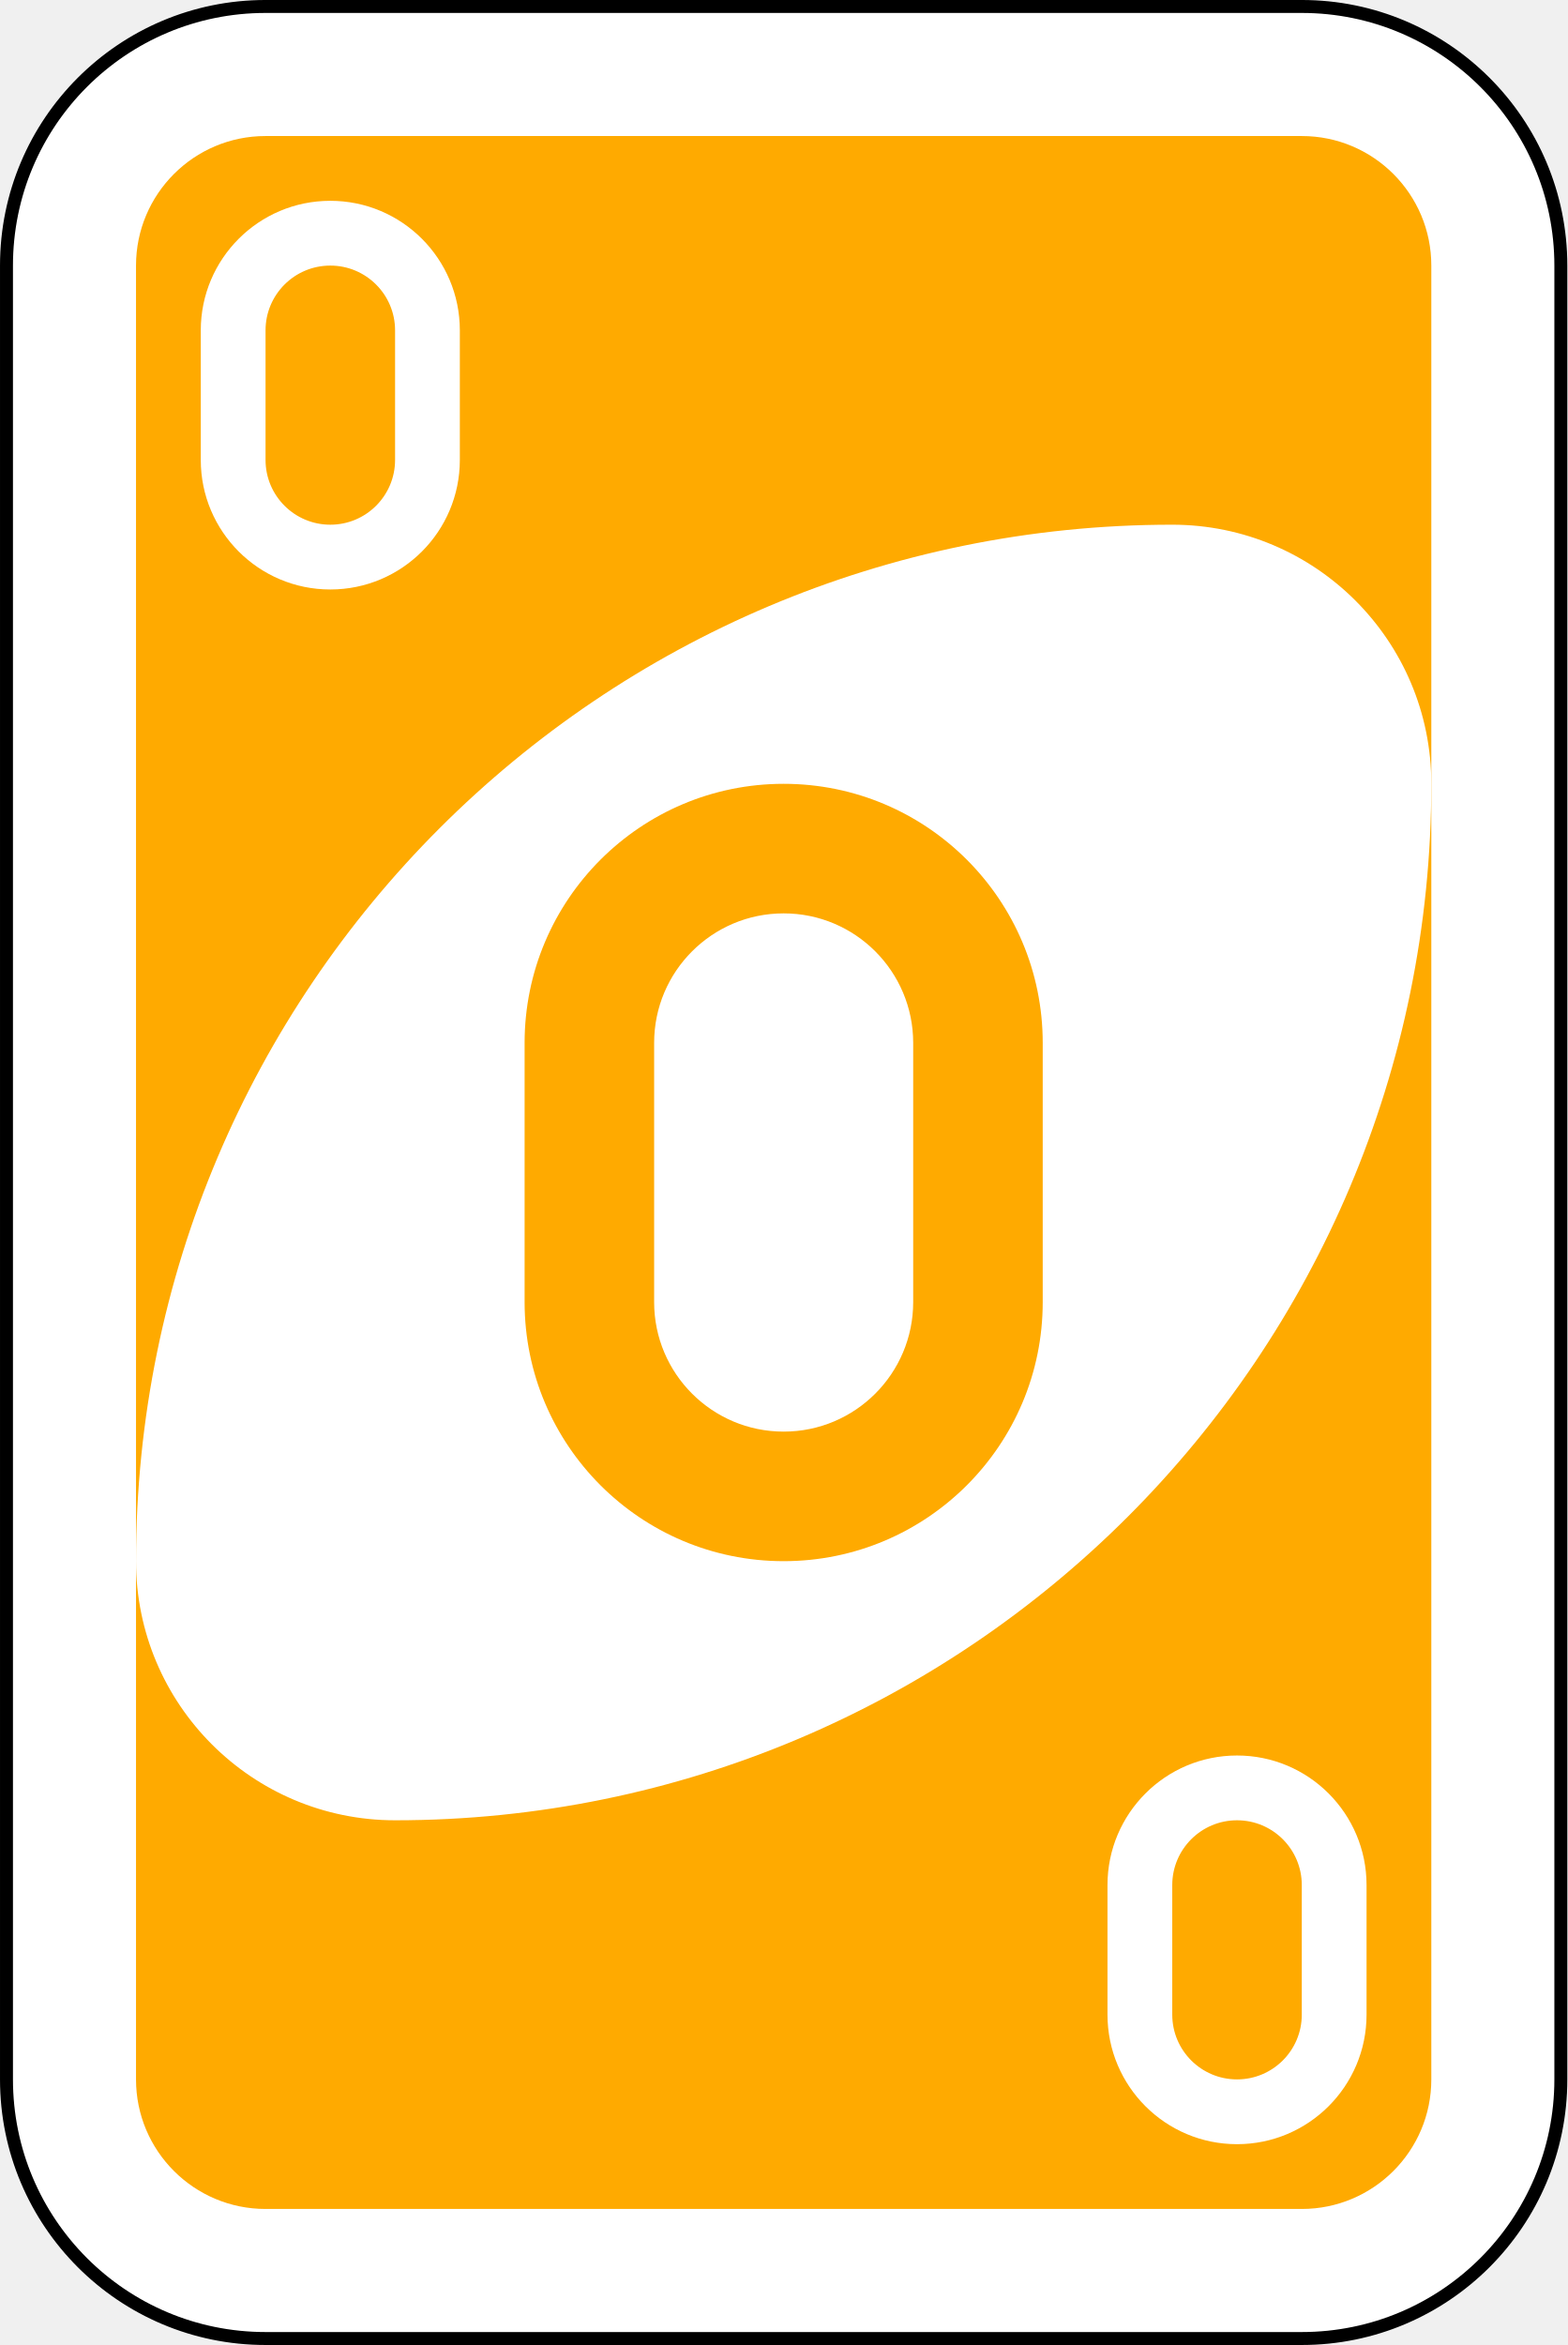
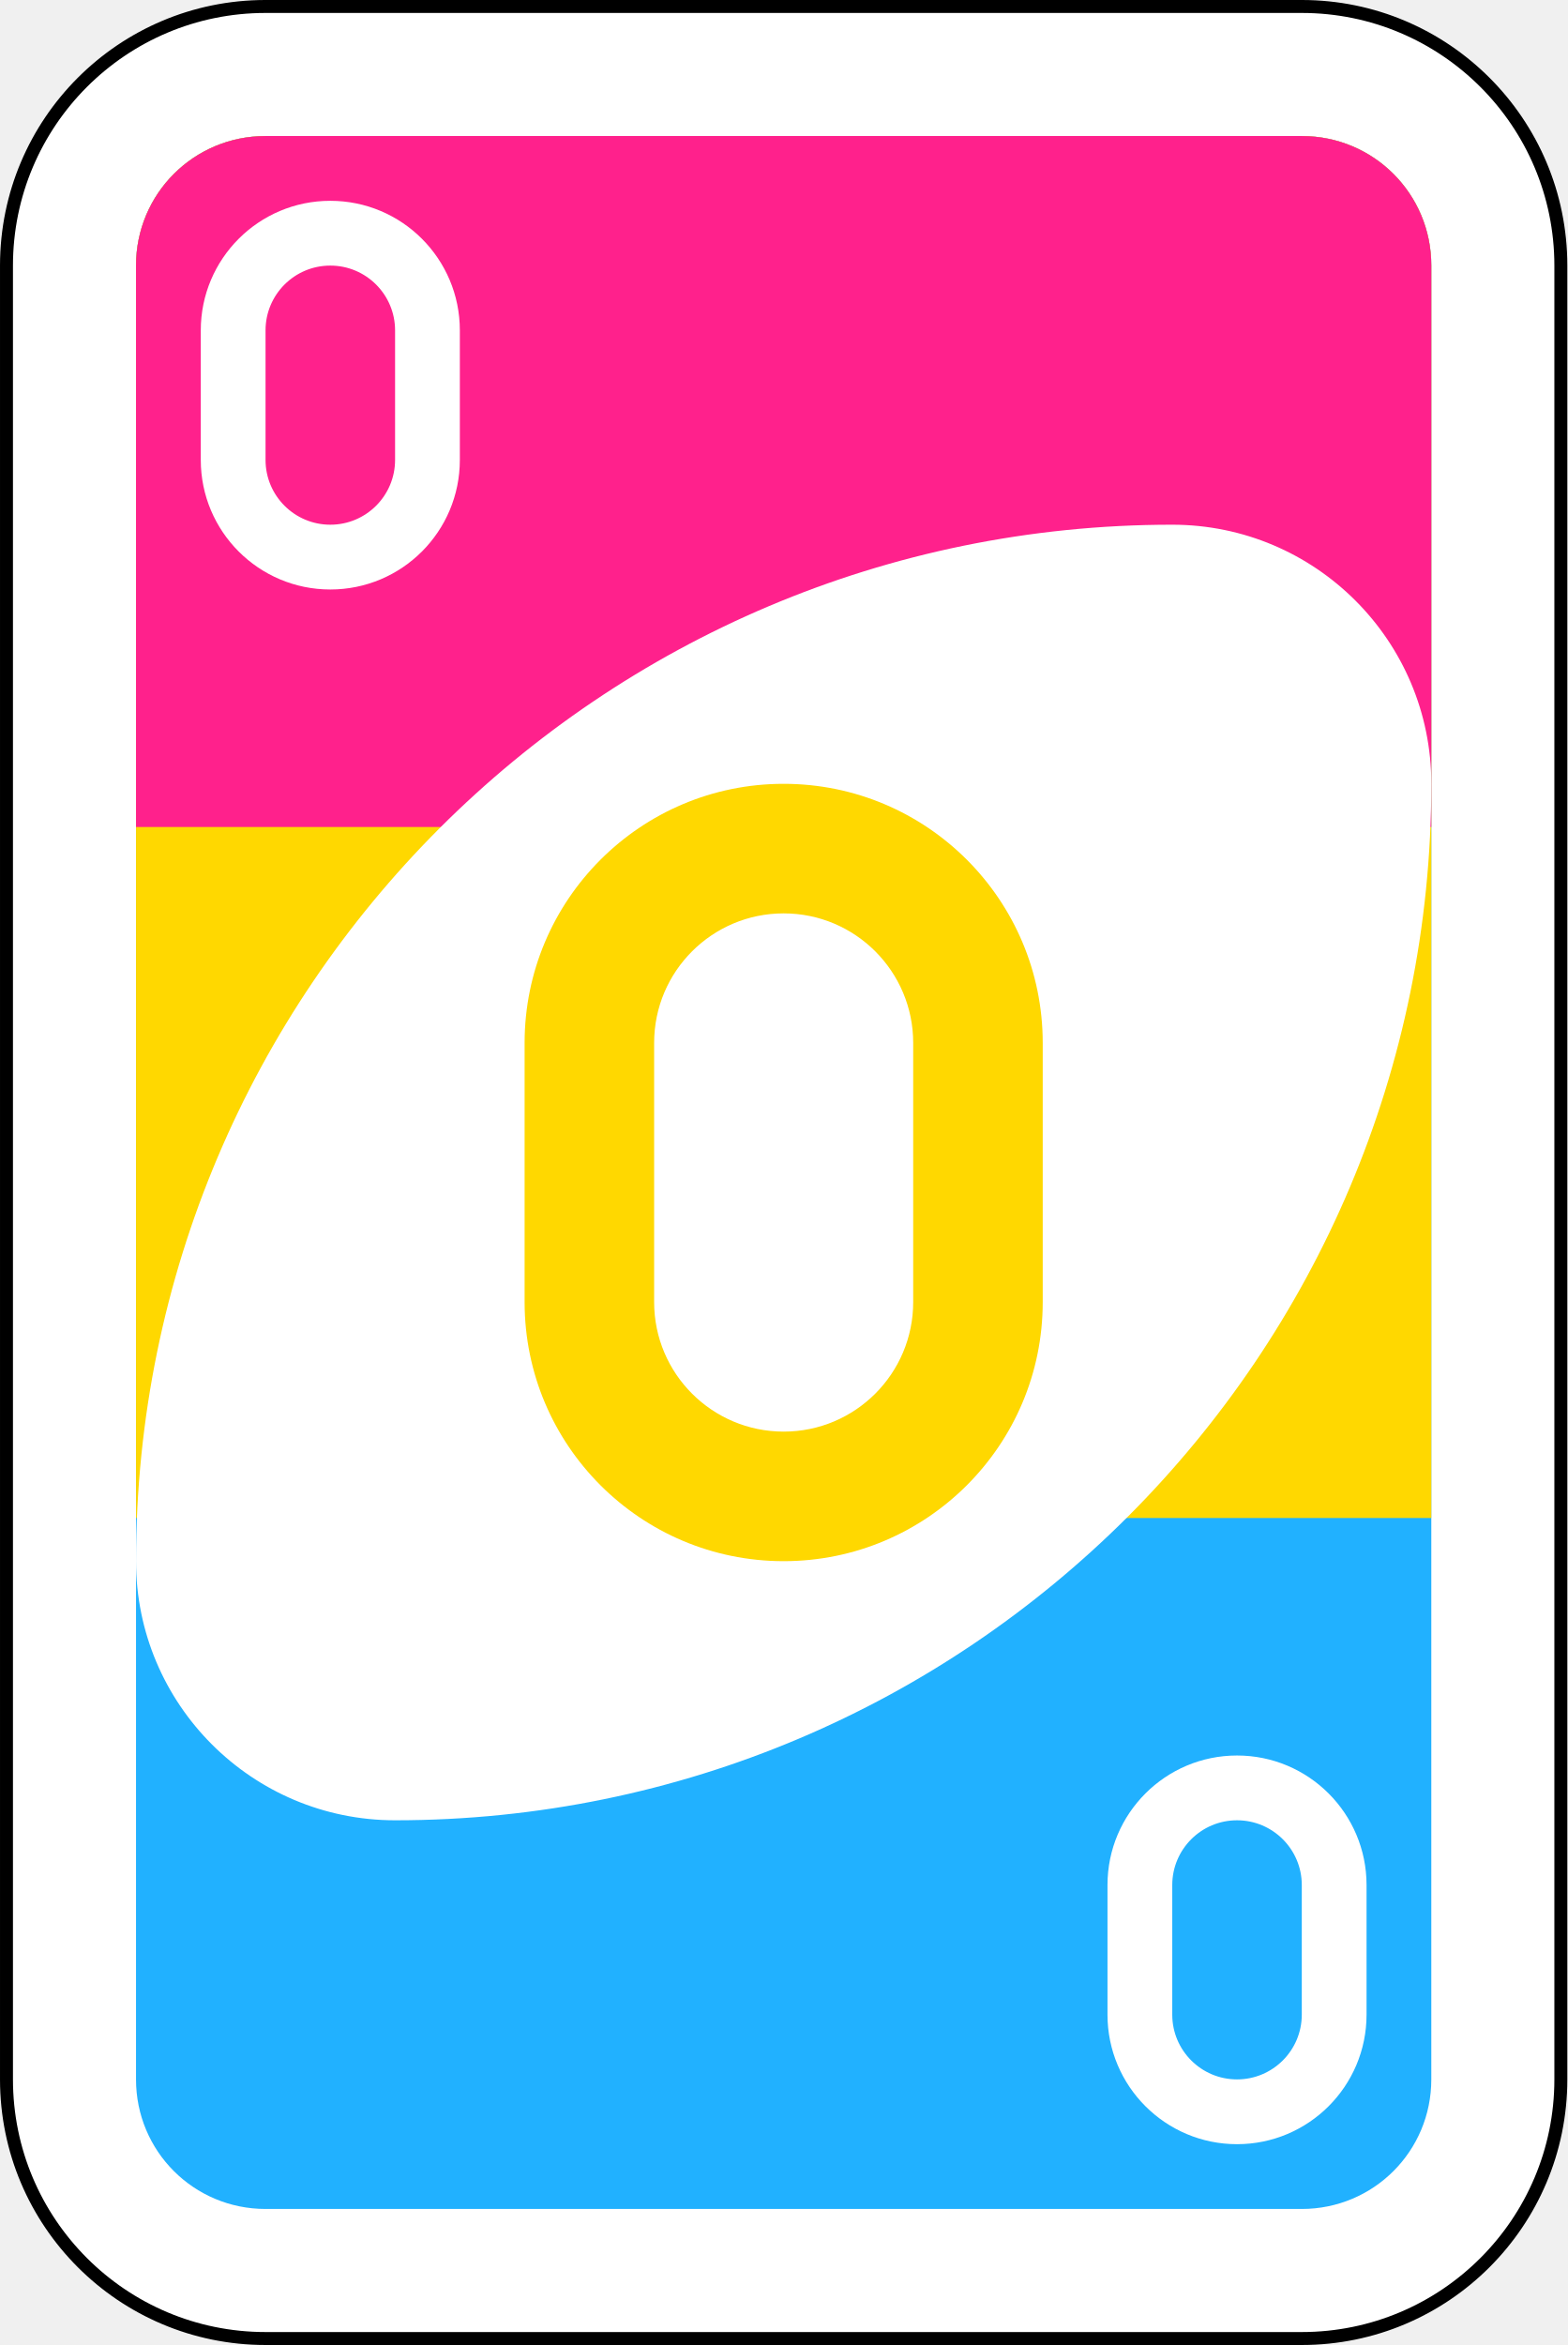
<svg xmlns="http://www.w3.org/2000/svg" width="68.298mm" height="102.164mm" viewBox="0 0 242 362" id="svg6717" version="1.1">
  <defs id="defs6719" />
  <g id="layer1" transform="translate(-236.1428,-337.0765)">
-     <g id="g6555-0" transform="matrix(4,0,0,4,237.1428,-991.3724)">
-       <rect style="fill:#ffffff;fill-opacity:1;fill-rule:evenodd;stroke:#000000;stroke-width:0.5;stroke-miterlimit:4;stroke-dasharray:none" id="rect2987-1-7" y="332.362" x="0" ry="10" rx="10" height="90" width="60" />
-       <rect style="fill:#ffaa00;fill-opacity:1;fill-rule:evenodd;stroke:none" id="rect3757-5-0" y="337.362" x="5" ry="5" rx="5" height="80" width="50" />
-       <path style="fill:#ffffff;fill-opacity:1;fill-rule:evenodd;stroke:none" id="path3773-0-4-8-4-2-3" d="m 45,352.362 c -22.091,0 -40,17.909 -40,40 0,5.523 4.477,10 10,10 22.091,0 40,-17.909 40,-40 0,-5.523 -4.477,-10 -10,-10 z" />
-       <path style="fill:#ffaa00;fill-opacity:1;fill-rule:evenodd;stroke:none" id="path3962-7-4" d="m 30,362.362 c -5.523,0 -10,4.477 -10,10 l 0,10 c 0,5.523 4.477,10 10,10 5.523,0 10,-4.477 10,-10 l 0,-10 c 0,-5.523 -4.477,-10 -10,-10 z m 0,5 c 2.761,0 5,2.239 5,5 l 0,10 c 0,2.761 -2.239,5 -5,5 -2.761,0 -5,-2.239 -5,-5 l 0,-10 c 0,-2.761 2.239,-5 5,-5 z" />
-       <path style="fill:#ffffff;fill-opacity:1;fill-rule:evenodd;stroke:none" id="path3962-7-1-0" d="m 12.5,339.862 c -2.761,0 -5,2.239 -5,5 l 0,5 c 0,2.761 2.239,5 5,5 2.761,0 5,-2.239 5,-5 l 0,-5 c 0,-2.761 -2.239,-5 -5,-5 z m 0,2.5 c 1.381,0 2.5,1.119 2.5,2.5 l 0,5 c 0,1.381 -1.119,2.5 -2.5,2.5 -1.381,0 -2.5,-1.119 -2.5,-2.5 l 0,-5 c 0,-1.381 1.119,-2.5 2.5,-2.5 z" />
-       <path style="fill:#ffffff;fill-opacity:1;fill-rule:evenodd;stroke:none" id="path3962-7-1-2-0" d="m 47.5,399.862 c -2.761,0 -5,2.239 -5,5 l 0,5 c 0,2.761 2.239,5 5,5 2.761,0 5,-2.239 5,-5 l 0,-5 c 0,-2.761 -2.239,-5 -5,-5 z m 0,2.5 c 1.381,0 2.5,1.119 2.5,2.5 l 0,5 c 0,1.381 -1.119,2.5 -2.5,2.5 -1.381,0 -2.5,-1.119 -2.5,-2.5 l 0,-5 c 0,-1.381 1.119,-2.5 2.5,-2.5 z" />
+     <g id="layer1-1" transform="translate(6.3510742e-5,7.4501953e-5)">
+       <rect style="fill:#ffffff;fill-opacity:1;fill-rule:evenodd;stroke:#000000;stroke-width:2;stroke-miterlimit:4;stroke-dasharray:none" id="rect2987-8-5-81-7-4-9-0" y="338.076" x="237.143" ry="40" rx="40" height="360" width="240" />
+       <g id="g915" transform="matrix(0.2499996,0,0,0.666666,257.1428,358.0764)">
+         <path id="path898" style="fill:#21b1ff;fill-opacity:1;stroke-width:0.435" d="m 43.732,22.4 c -11.819,0 -21.332,9.513 -21.332,21.332 V 342.4 c 0,11.819 9.513,21.332 21.332,21.332 H 214.4 c 11.819,0 21.332,-9.513 21.332,-21.332 V 43.732 c 0,-11.819 -9.513,-21.332 -21.332,-21.332 z" transform="matrix(3.750006,0,0,1.406251,-83.99993,-31.49993)" />
+         <path id="path900" style="fill:#ffd800;fill-opacity:1;stroke-width:0.435" d="m 43.732,22.4 c -11.819,0 -21.332,9.513 -21.332,21.332 V 249.955 H 235.732 V 43.732 c 0,-11.819 -9.513,-21.332 -21.332,-21.332 z" transform="matrix(3.750006,0,0,1.406251,-83.99993,-31.49993)" />
+         <path id="path902" style="fill:#ff218c;fill-opacity:1;stroke-width:0.435" d="m 43.732,22.4 c -11.819,0 -21.332,9.513 -21.332,21.332 V 136.178 H 235.732 V 43.732 c 0,-11.819 -9.513,-21.332 -21.332,-21.332 z" transform="matrix(3.750006,0,0,1.406251,-83.99993,-31.49993)" />
+       </g>
+       <path style="fill:#ffffff;fill-opacity:1;fill-rule:evenodd;stroke:none;stroke-width:4" id="path3773-0-4-8-4-60-3-86-29-8-8-8" d="m 417.143,418.076 c -88.366,0 -160,71.634 -160,160 0,22.091 17.909,40 40,40 88.366,0 160,-71.634 160,-160 0,-22.091 -17.909,-40 -40,-40 z" />
    </g>
+     <path style="fill:#ffd800;fill-opacity:1;fill-rule:evenodd;stroke:none;stroke-width:4" id="path3962-7-4" d="m 357.143,458.076 c -22.091,0 -40,17.909 -40,40 v 40 c 0,22.091 17.909,40 40,40 22.091,0 40,-17.909 40,-40 v -40 c 0,-22.091 -17.909,-40 -40,-40 z m 0,20 c 11.046,0 20,8.954 20,20 v 40 c 0,11.046 -8.954,20 -20,20 -11.046,0 -20,-8.954 -20,-20 v -40 c 0,-11.046 8.954,-20 20,-20 z" />
+     <path style="fill:#ffffff;fill-opacity:1;fill-rule:evenodd;stroke:none;stroke-width:4" id="path3962-7-1-0" d="m 287.143,368.076 c -11.046,0 -20,8.954 -20,20 v 20 c 0,11.046 8.954,20 20,20 11.046,0 20,-8.954 20,-20 v -20 c 0,-11.046 -8.954,-20 -20,-20 z m 0,10 c 5.523,0 10,4.477 10,10 v 20 c 0,5.523 -4.477,10 -10,10 -5.523,0 -10,-4.477 -10,-10 v -20 c 0,-5.523 4.477,-10 10,-10 z" />
+     <path style="fill:#ffffff;fill-opacity:1;fill-rule:evenodd;stroke:none;stroke-width:4" id="path3962-7-1-2-0" d="m 427.143,608.076 c -11.046,0 -20,8.954 -20,20 v 20 c 0,11.046 8.954,20 20,20 11.046,0 20,-8.954 20,-20 v -20 c 0,-11.046 -8.954,-20 -20,-20 z m 0,10 c 5.523,0 10,4.477 10,10 v 20 c 0,5.523 -4.477,10 -10,10 -5.523,0 -10,-4.477 -10,-10 v -20 c 0,-5.523 4.477,-10 10,-10 z" />
  </g>
</svg>
